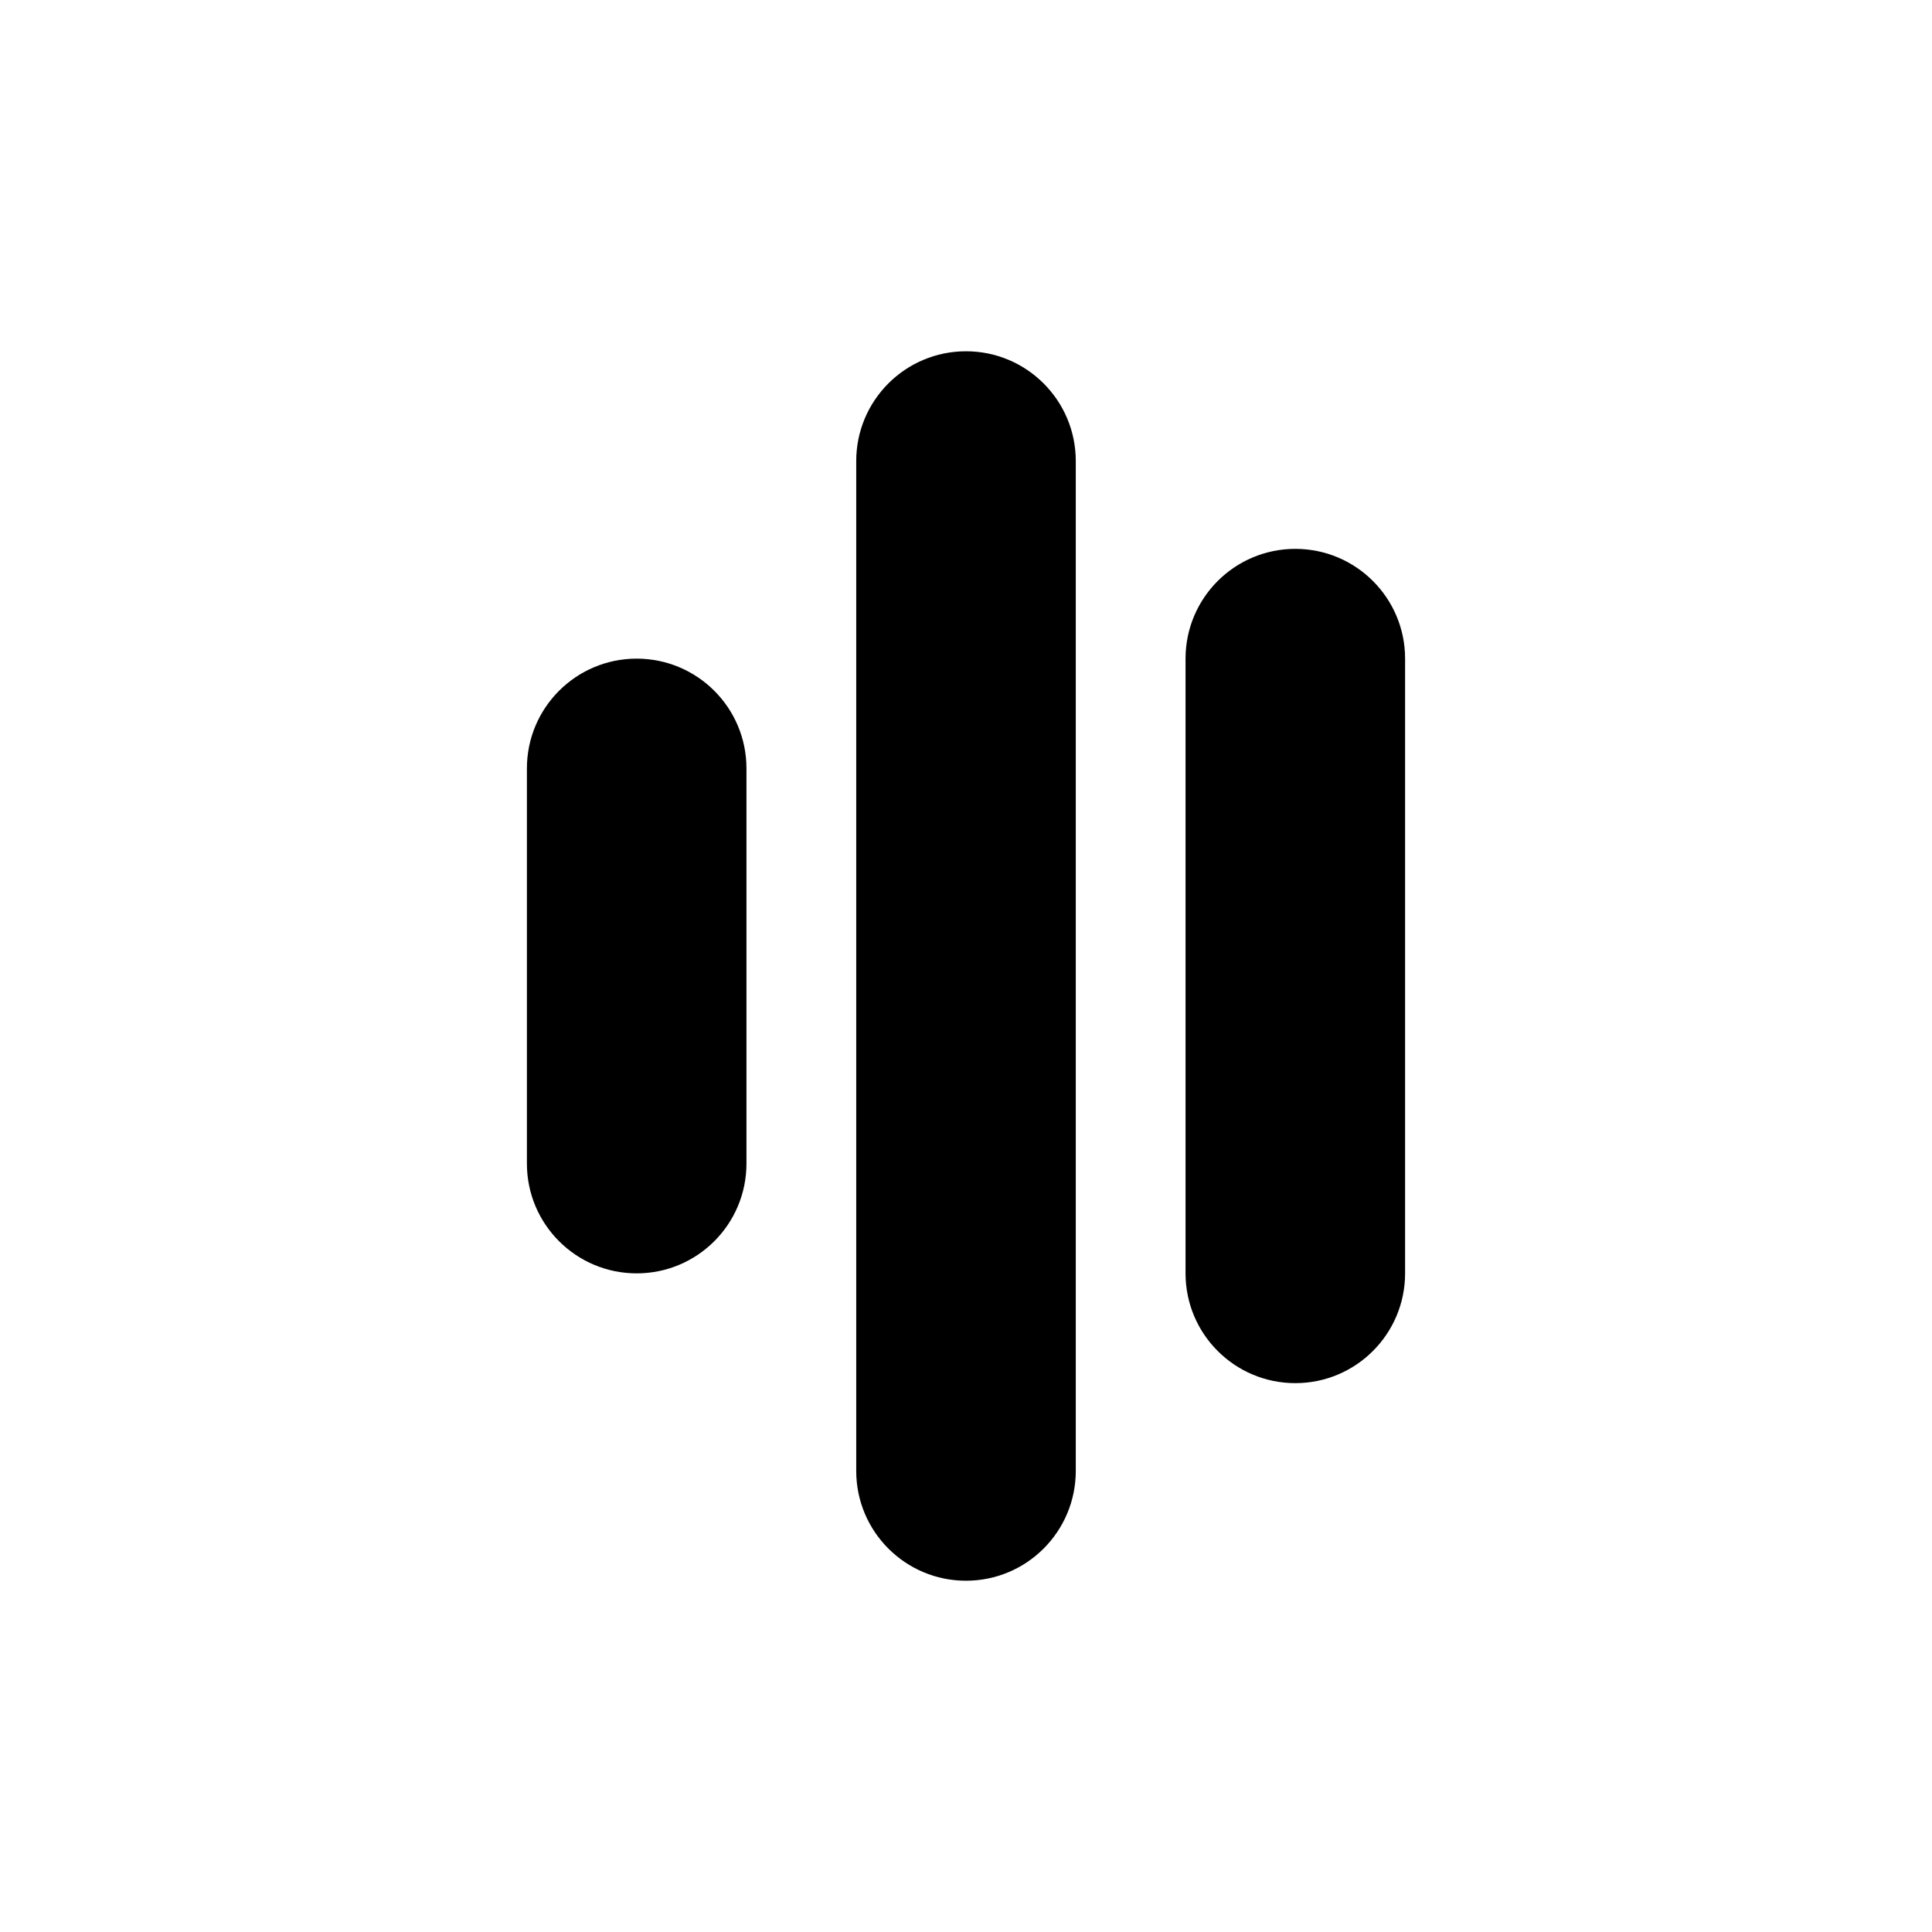
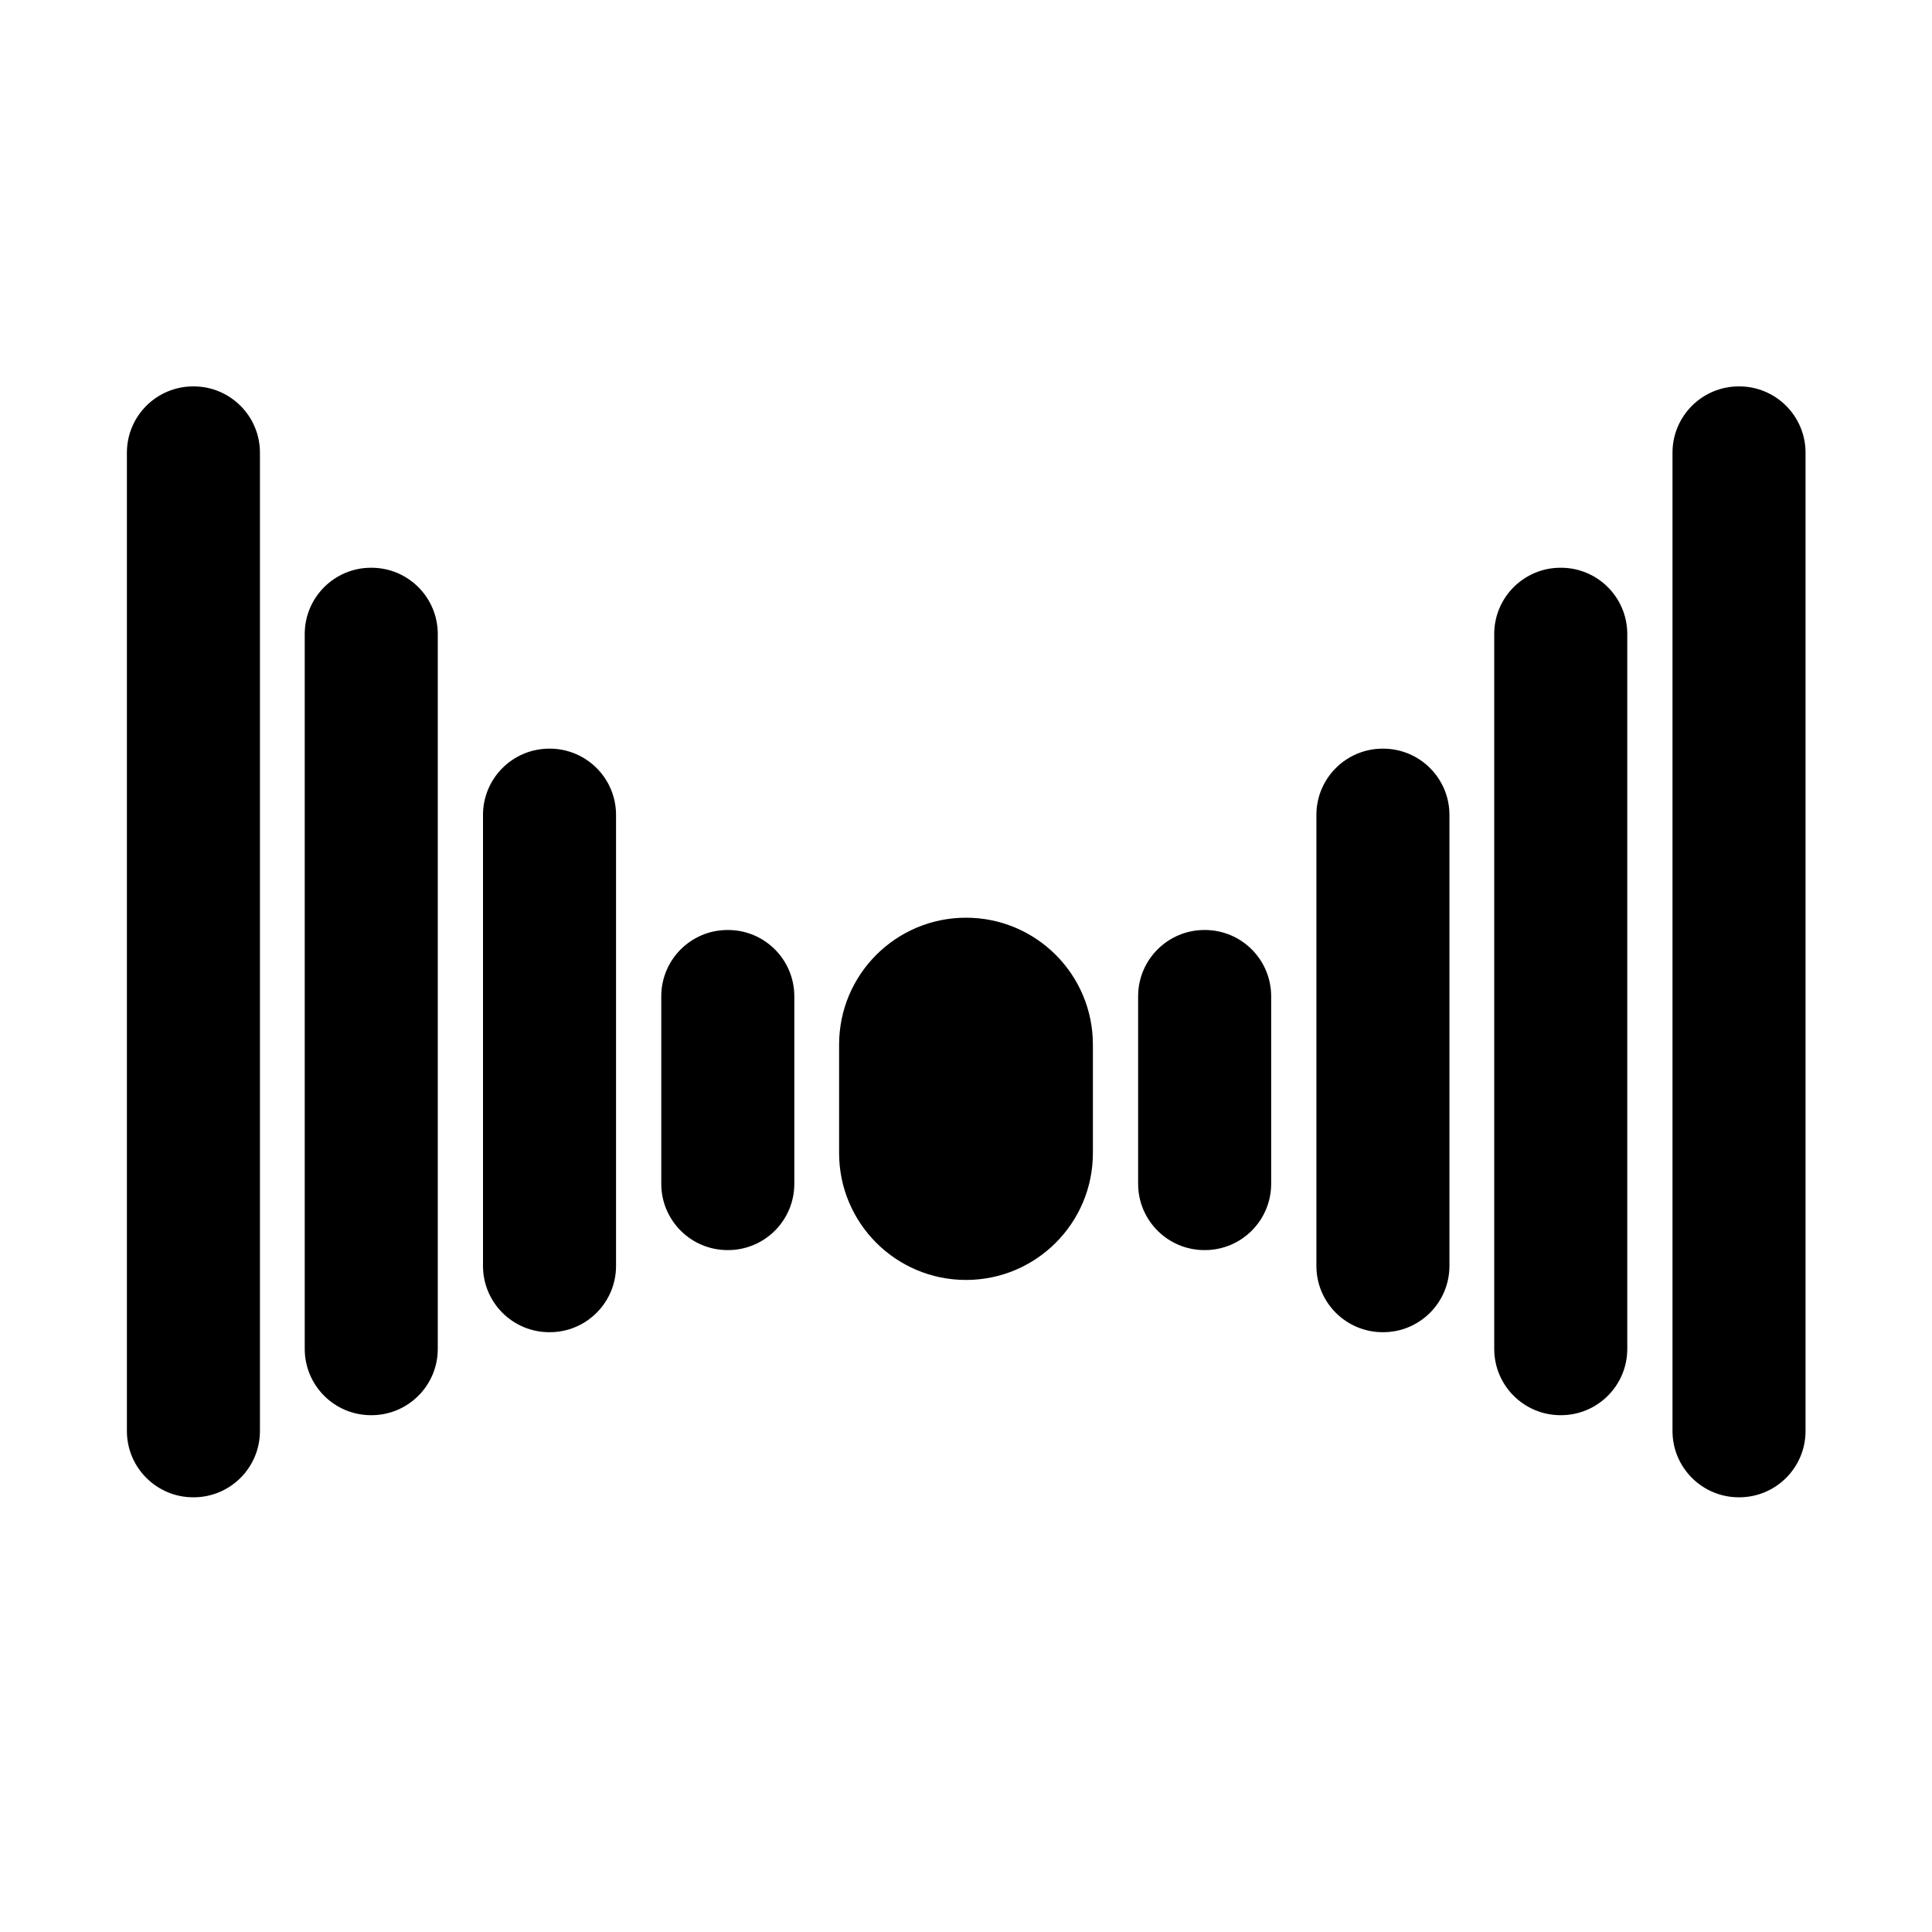
<svg xmlns="http://www.w3.org/2000/svg" viewBox="0 0 44 44" width="44" height="44">
  <g fill="#000000">
-     <rect x="12" y="15" width="5" height="14" rx="2.5" />
-     <rect x="19.5" y="8" width="5" height="28" rx="2.5" />
-     <rect x="27" y="12.5" width="5" height="19" rx="2.5" />
+     <rect x="19.11" y="20.9" width="5.78" height="8.25" rx="2.89" />
+     <rect x="15.06" y="21.18" width="3.03" height="7.29" rx="1.51" />
+     <rect x="11" y="17.05" width="3.03" height="13.29" rx="1.51" />
+     <rect x="6.94" y="12.93" width="3.03" height="19.3" rx="1.51" />
+     <rect x="2.89" y="8.8" width="3.03" height="25.3" rx="1.51" />
+     <rect x="25.92" y="21.18" width="3.03" height="7.29" rx="1.51" />
+     <rect x="29.98" y="17.05" width="3.03" height="13.29" rx="1.51" />
+     <rect x="34.03" y="12.93" width="3.03" height="19.3" rx="1.51" />
+     <rect x="38.09" y="8.8" width="3.03" height="25.3" rx="1.51" />
  </g>
</svg>
